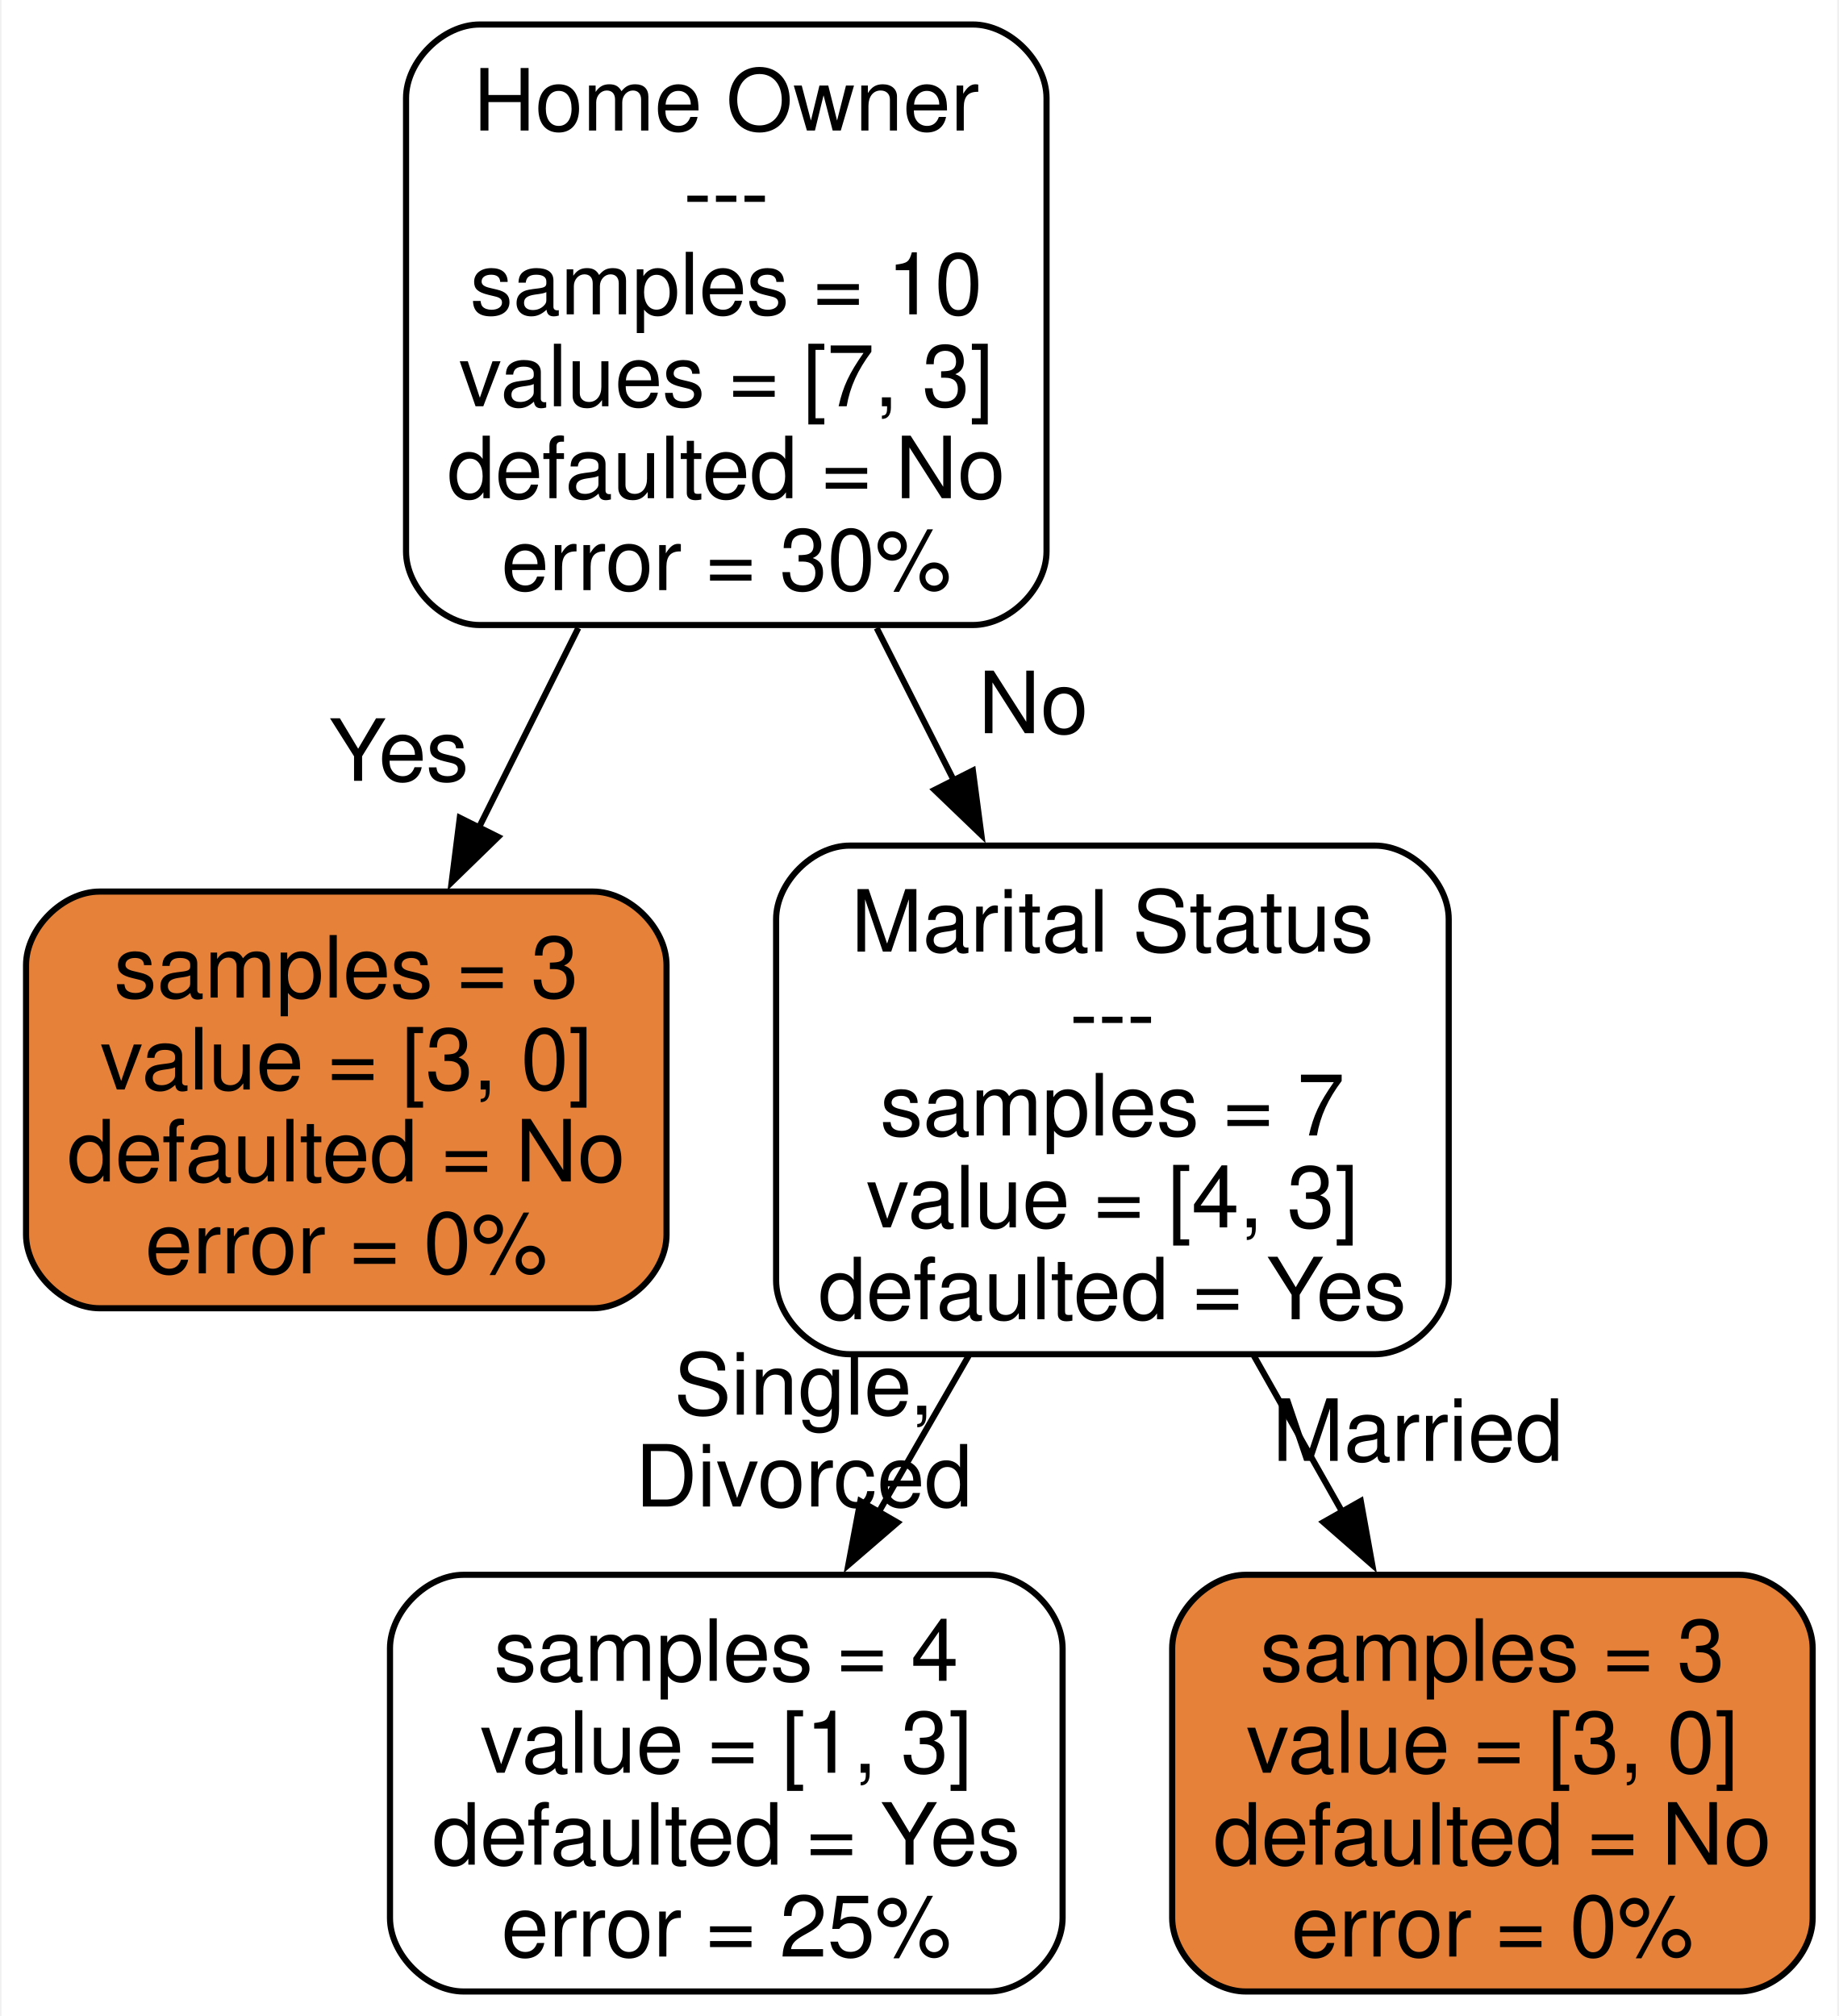
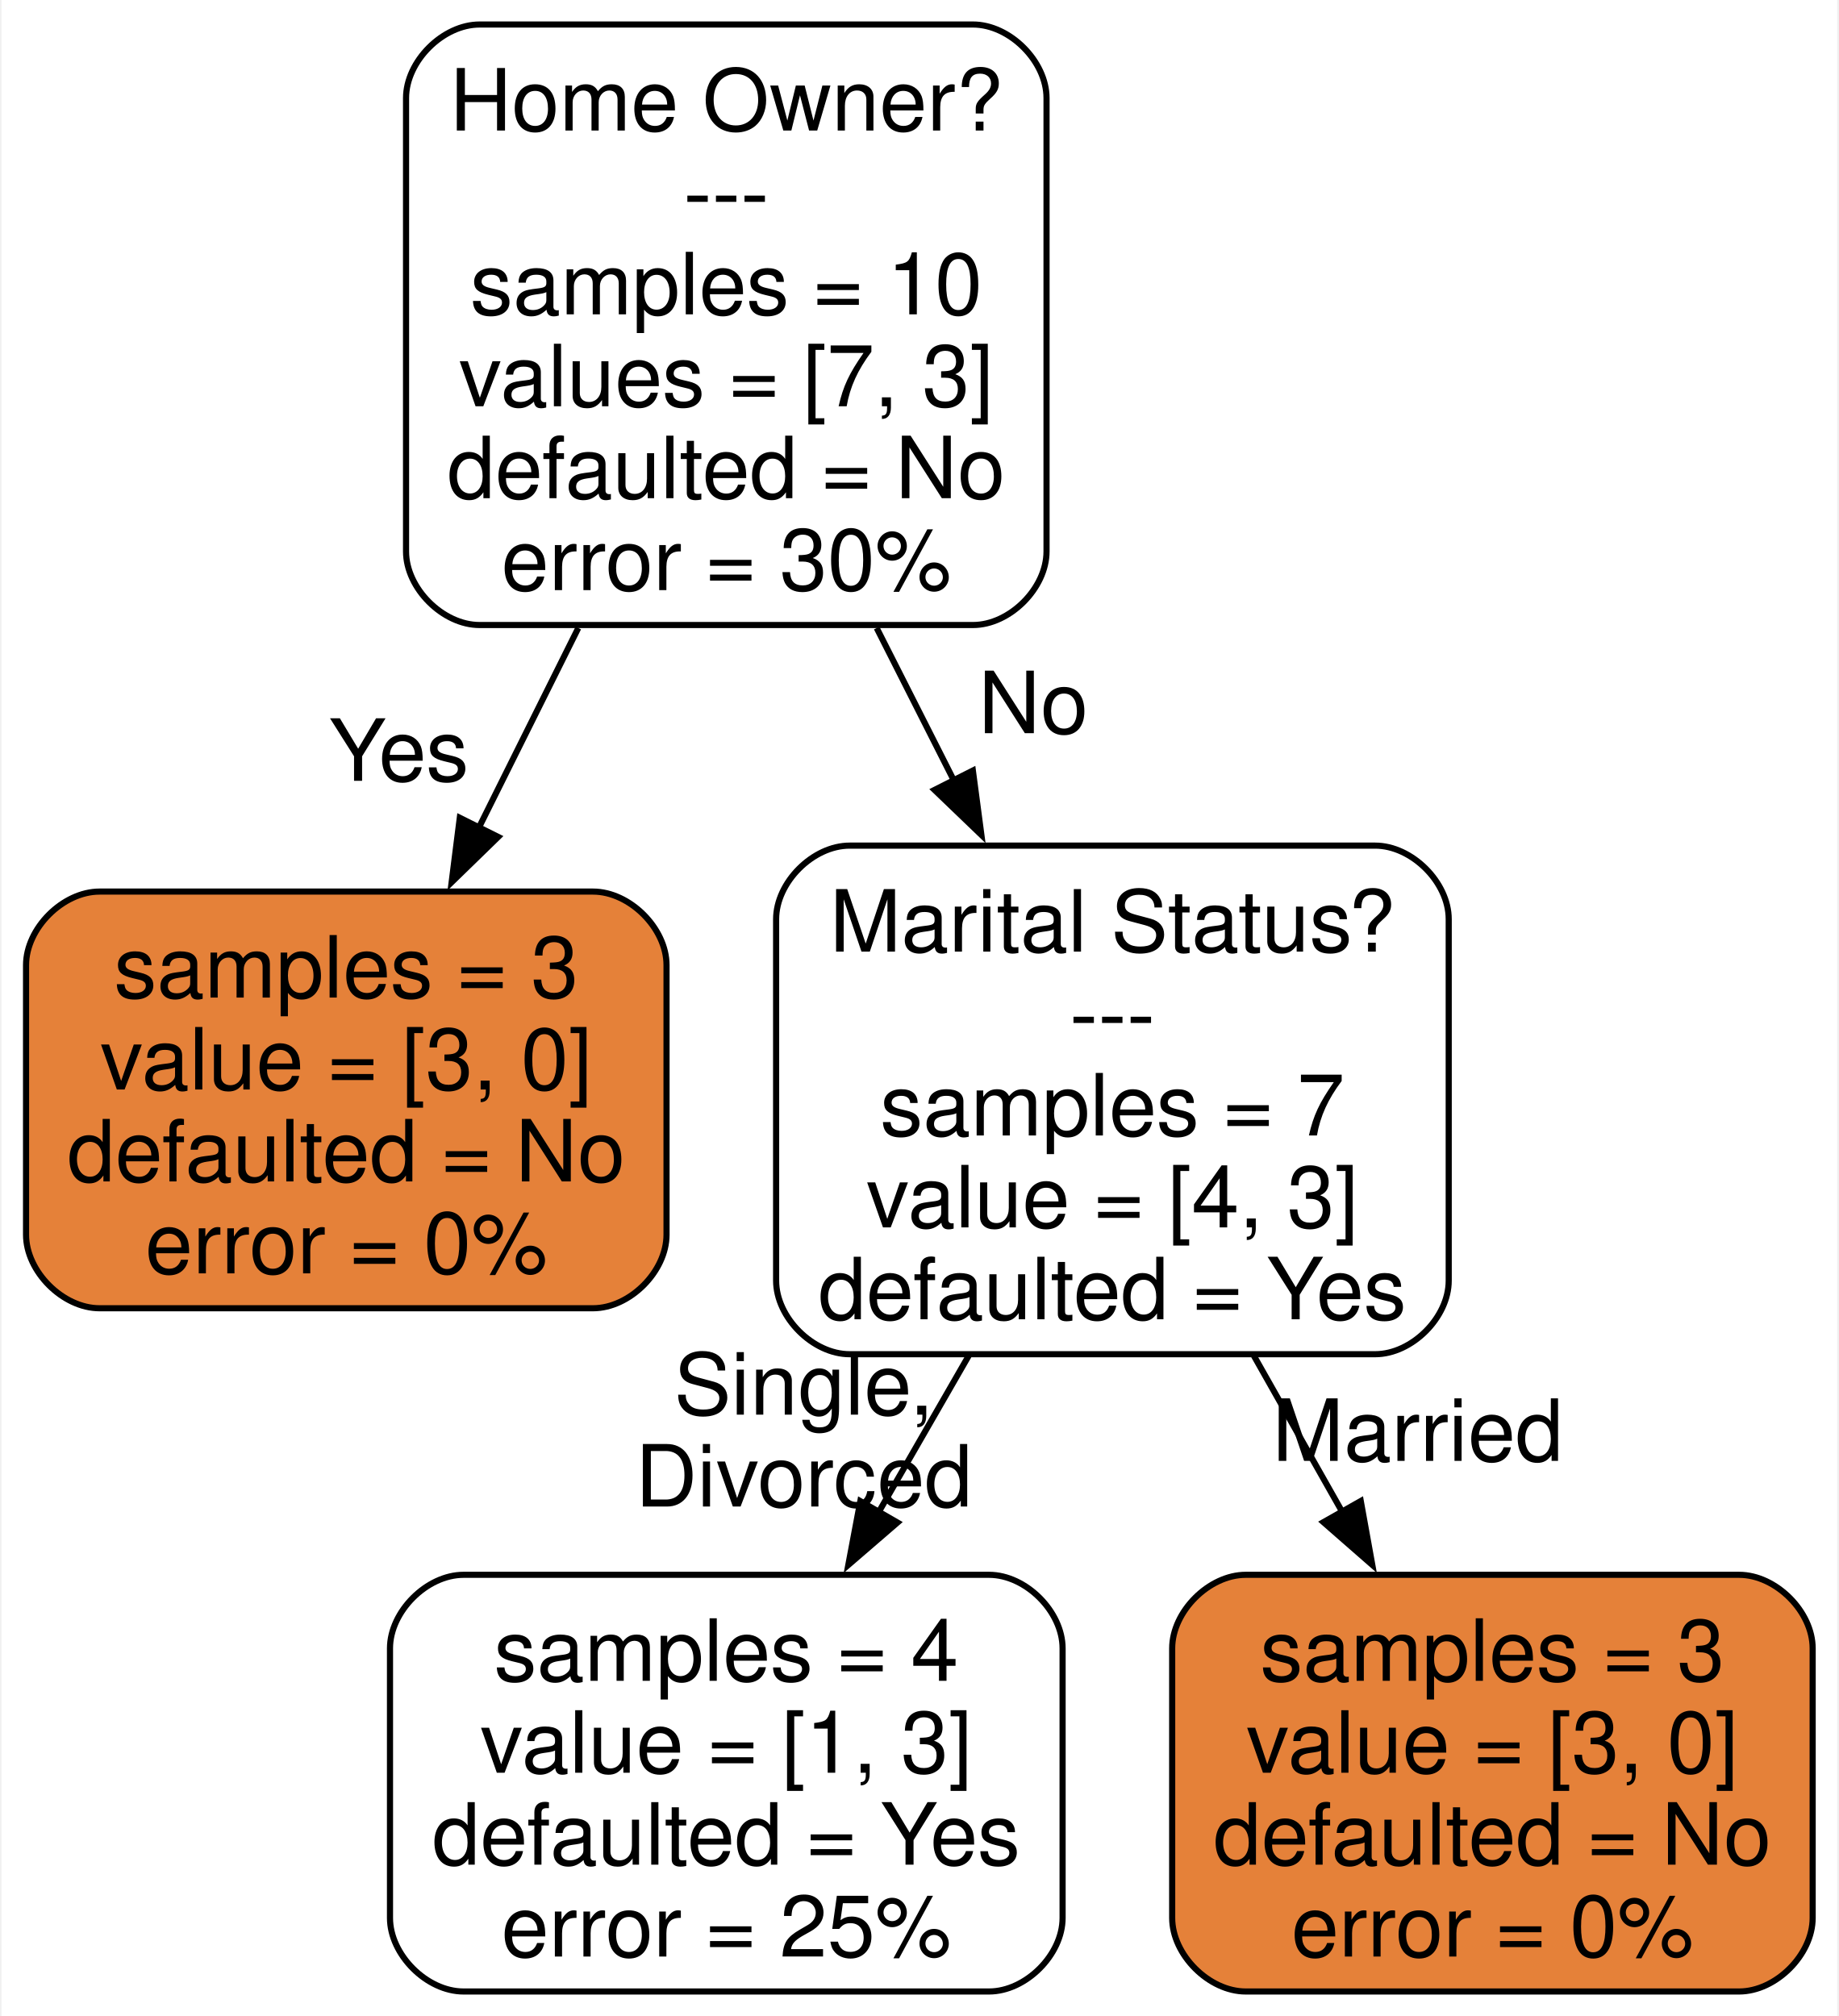
<svg xmlns="http://www.w3.org/2000/svg" width="300pt" height="329pt" viewBox="0.00 0.00 299.50 329.00">
  <g id="graph0" class="graph" transform="scale(1 1) rotate(0) translate(4 325)">
    <polygon fill="white" stroke="none" points="-4,4 -4,-325 295.5,-325 295.5,4 -4,4" />
    <g id="node1" class="node">
      <path fill="#ffffff" stroke="black" d="M154.5,-321C154.5,-321 74,-321 74,-321 68,-321 62,-315 62,-309 62,-309 62,-235 62,-235 62,-229 68,-223 74,-223 74,-223 154.5,-223 154.5,-223 160.5,-223 166.5,-229 166.5,-235 166.5,-235 166.5,-309 166.5,-309 166.5,-315 160.5,-321 154.5,-321" />
-       <text text-anchor="middle" x="114.25" y="-303.7" font-family="Helvetica,sans-Serif" font-size="14.00">Home Owner</text>
+       <text text-anchor="middle" x="114.25" y="-303.7" font-family="Helvetica,sans-Serif" font-size="14.00">Home Owner?</text>
      <text text-anchor="middle" x="114.25" y="-288.7" font-family="Helvetica,sans-Serif" font-size="14.00">---</text>
      <text text-anchor="middle" x="114.25" y="-273.7" font-family="Helvetica,sans-Serif" font-size="14.00">samples = 10</text>
      <text text-anchor="middle" x="114.25" y="-258.7" font-family="Helvetica,sans-Serif" font-size="14.00">values = [7, 3]</text>
      <text text-anchor="middle" x="114.25" y="-243.7" font-family="Helvetica,sans-Serif" font-size="14.00">defaulted = No</text>
      <text text-anchor="middle" x="114.25" y="-228.7" font-family="Helvetica,sans-Serif" font-size="14.00">error = 30%</text>
    </g>
    <g id="node2" class="node">
      <path fill="#e58139" stroke="black" d="M92.5,-179.5C92.5,-179.5 12,-179.5 12,-179.5 6,-179.5 0,-173.5 0,-167.5 0,-167.5 0,-123.5 0,-123.5 0,-117.5 6,-111.5 12,-111.5 12,-111.5 92.5,-111.5 92.5,-111.5 98.5,-111.5 104.5,-117.5 104.5,-123.5 104.5,-123.5 104.5,-167.5 104.5,-167.5 104.5,-173.5 98.5,-179.5 92.5,-179.5" />
      <text text-anchor="middle" x="52.25" y="-162.2" font-family="Helvetica,sans-Serif" font-size="14.00">samples = 3</text>
      <text text-anchor="middle" x="52.25" y="-147.2" font-family="Helvetica,sans-Serif" font-size="14.00">value = [3, 0]</text>
      <text text-anchor="middle" x="52.25" y="-132.2" font-family="Helvetica,sans-Serif" font-size="14.00">defaulted = No</text>
      <text text-anchor="middle" x="52.25" y="-117.2" font-family="Helvetica,sans-Serif" font-size="14.00">error = 0%</text>
    </g>
    <g id="edge1" class="edge">
      <path fill="none" stroke="black" d="M90.1,-222.51C84.75,-211.76 79.1,-200.42 73.86,-189.89" />
      <polygon fill="black" stroke="black" points="77.03,-188.42 69.44,-181.03 70.77,-191.54 77.03,-188.42" />
      <text text-anchor="middle" x="60.83" y="-197.58" font-family="Helvetica,sans-Serif" font-size="14.00">Yes</text>
    </g>
    <g id="node3" class="node">
      <path fill="#ffffff" stroke="black" d="M220.12,-187C220.12,-187 134.38,-187 134.38,-187 128.38,-187 122.38,-181 122.38,-175 122.38,-175 122.38,-116 122.38,-116 122.38,-110 128.38,-104 134.38,-104 134.38,-104 220.12,-104 220.12,-104 226.12,-104 232.12,-110 232.12,-116 232.12,-116 232.12,-175 232.12,-175 232.12,-181 226.12,-187 220.12,-187" />
-       <text text-anchor="middle" x="177.25" y="-169.7" font-family="Helvetica,sans-Serif" font-size="14.00">Marital Status</text>
+       <text text-anchor="middle" x="177.25" y="-169.7" font-family="Helvetica,sans-Serif" font-size="14.00">Marital Status?</text>
      <text text-anchor="middle" x="177.25" y="-154.7" font-family="Helvetica,sans-Serif" font-size="14.00">---</text>
      <text text-anchor="middle" x="177.25" y="-139.7" font-family="Helvetica,sans-Serif" font-size="14.00">samples = 7</text>
      <text text-anchor="middle" x="177.25" y="-124.7" font-family="Helvetica,sans-Serif" font-size="14.00">value = [4, 3]</text>
      <text text-anchor="middle" x="177.25" y="-109.7" font-family="Helvetica,sans-Serif" font-size="14.00">defaulted = Yes</text>
    </g>
    <g id="edge2" class="edge">
      <path fill="none" stroke="black" d="M138.79,-222.51C142.92,-214.35 147.22,-205.85 151.38,-197.63" />
      <polygon fill="black" stroke="black" points="154.48,-199.25 155.87,-188.75 148.23,-196.09 154.48,-199.25" />
      <text text-anchor="middle" x="164.35" y="-205.35" font-family="Helvetica,sans-Serif" font-size="14.00">No</text>
    </g>
    <g id="node4" class="node">
      <path fill="#ffffff" stroke="black" d="M157.12,-68C157.12,-68 71.38,-68 71.38,-68 65.38,-68 59.38,-62 59.38,-56 59.38,-56 59.38,-12 59.38,-12 59.38,-6 65.38,0 71.38,0 71.38,0 157.12,0 157.12,0 163.12,0 169.12,-6 169.12,-12 169.12,-12 169.12,-56 169.12,-56 169.12,-62 163.12,-68 157.12,-68" />
      <text text-anchor="middle" x="114.25" y="-50.7" font-family="Helvetica,sans-Serif" font-size="14.00">samples = 4</text>
      <text text-anchor="middle" x="114.25" y="-35.7" font-family="Helvetica,sans-Serif" font-size="14.00">value = [1, 3]</text>
      <text text-anchor="middle" x="114.25" y="-20.7" font-family="Helvetica,sans-Serif" font-size="14.00">defaulted = Yes</text>
      <text text-anchor="middle" x="114.25" y="-5.7" font-family="Helvetica,sans-Serif" font-size="14.00">error = 25%</text>
    </g>
    <g id="edge3" class="edge">
      <path fill="none" stroke="black" d="M153.79,-103.73C148.96,-95.34 143.87,-86.47 138.99,-78.01" />
      <polygon fill="black" stroke="black" points="142.18,-76.53 134.16,-69.61 136.12,-80.02 142.18,-76.53" />
      <text text-anchor="middle" x="126.9" y="-94.14" font-family="Helvetica,sans-Serif" font-size="14.00">Single,</text>
      <text text-anchor="middle" x="126.9" y="-79.14" font-family="Helvetica,sans-Serif" font-size="14.00">Divorced</text>
    </g>
    <g id="node5" class="node">
      <path fill="#e58139" stroke="black" d="M279.5,-68C279.5,-68 199,-68 199,-68 193,-68 187,-62 187,-56 187,-56 187,-12 187,-12 187,-6 193,0 199,0 199,0 279.5,0 279.5,0 285.5,0 291.5,-6 291.5,-12 291.5,-12 291.5,-56 291.5,-56 291.5,-62 285.5,-68 279.5,-68" />
      <text text-anchor="middle" x="239.25" y="-50.7" font-family="Helvetica,sans-Serif" font-size="14.00">samples = 3</text>
      <text text-anchor="middle" x="239.25" y="-35.7" font-family="Helvetica,sans-Serif" font-size="14.00">value = [3, 0]</text>
      <text text-anchor="middle" x="239.25" y="-20.7" font-family="Helvetica,sans-Serif" font-size="14.00">defaulted = No</text>
      <text text-anchor="middle" x="239.25" y="-5.7" font-family="Helvetica,sans-Serif" font-size="14.00">error = 0%</text>
    </g>
    <g id="edge4" class="edge">
      <path fill="none" stroke="black" d="M200.34,-103.73C205.04,-95.43 210,-86.67 214.74,-78.28" />
      <polygon fill="black" stroke="black" points="217.77,-80.04 219.65,-69.62 211.68,-76.59 217.77,-80.04" />
      <text text-anchor="middle" x="227.07" y="-86.59" font-family="Helvetica,sans-Serif" font-size="14.00">Married</text>
    </g>
  </g>
</svg>
